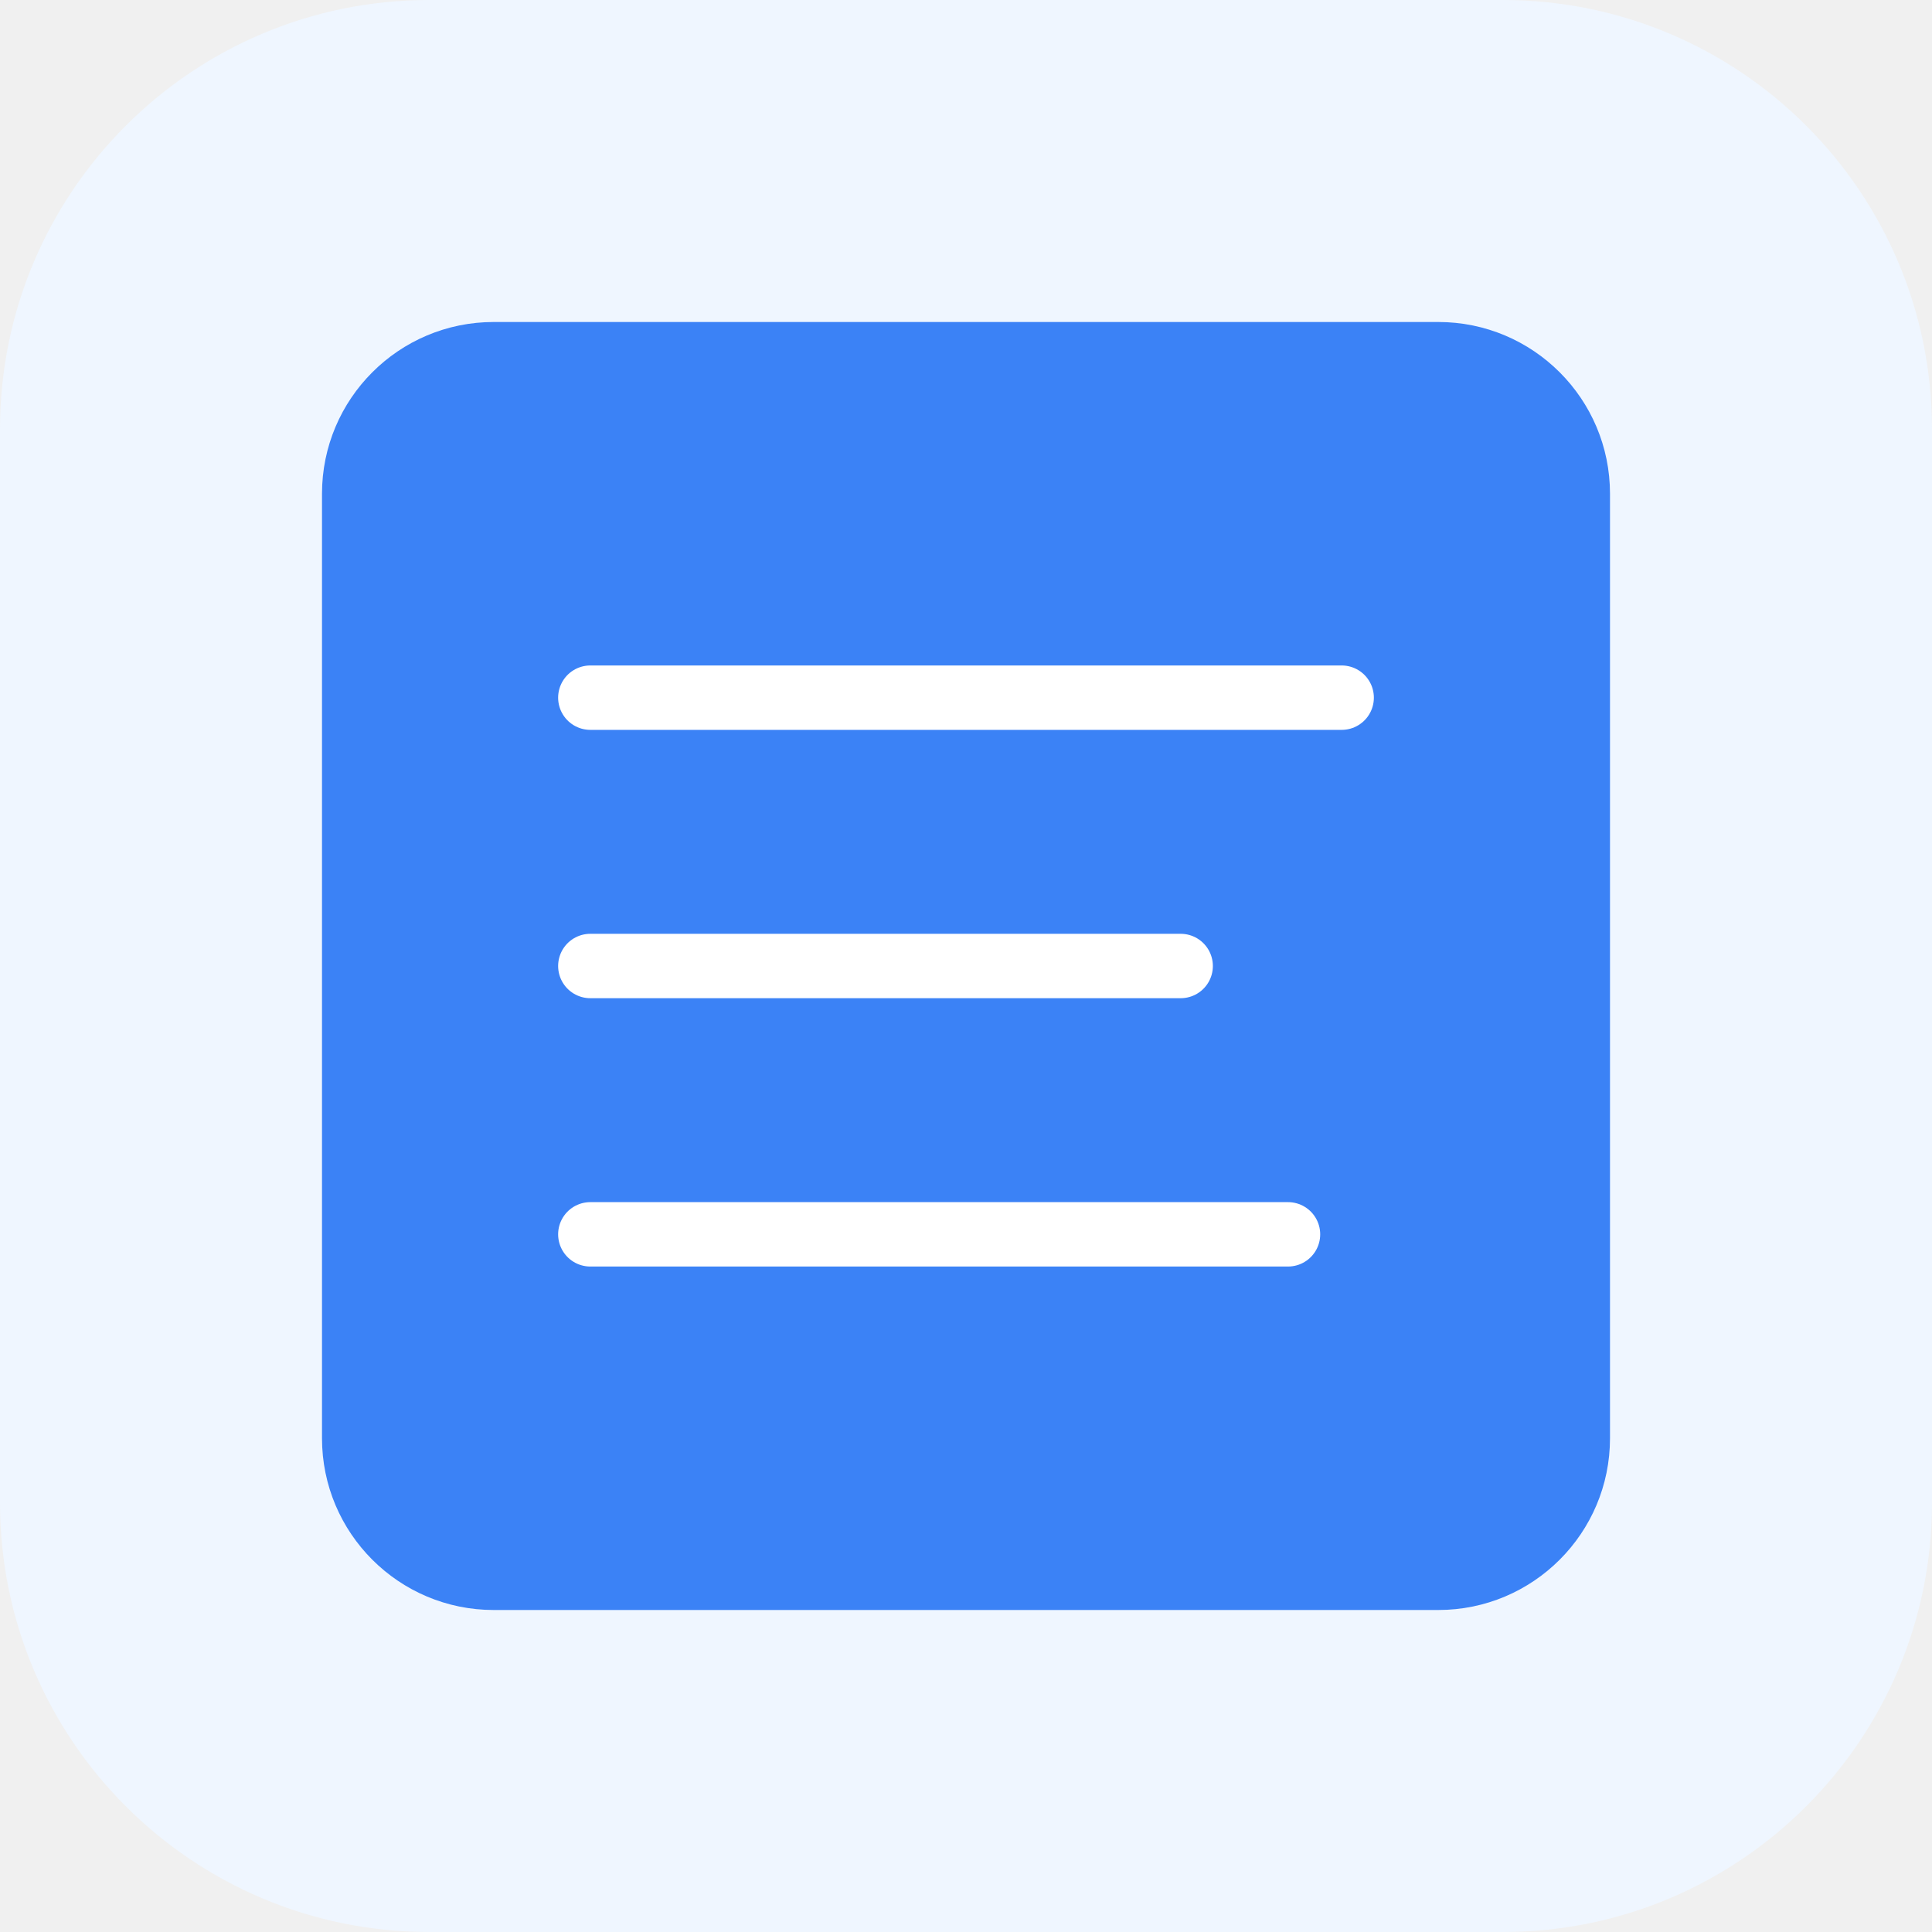
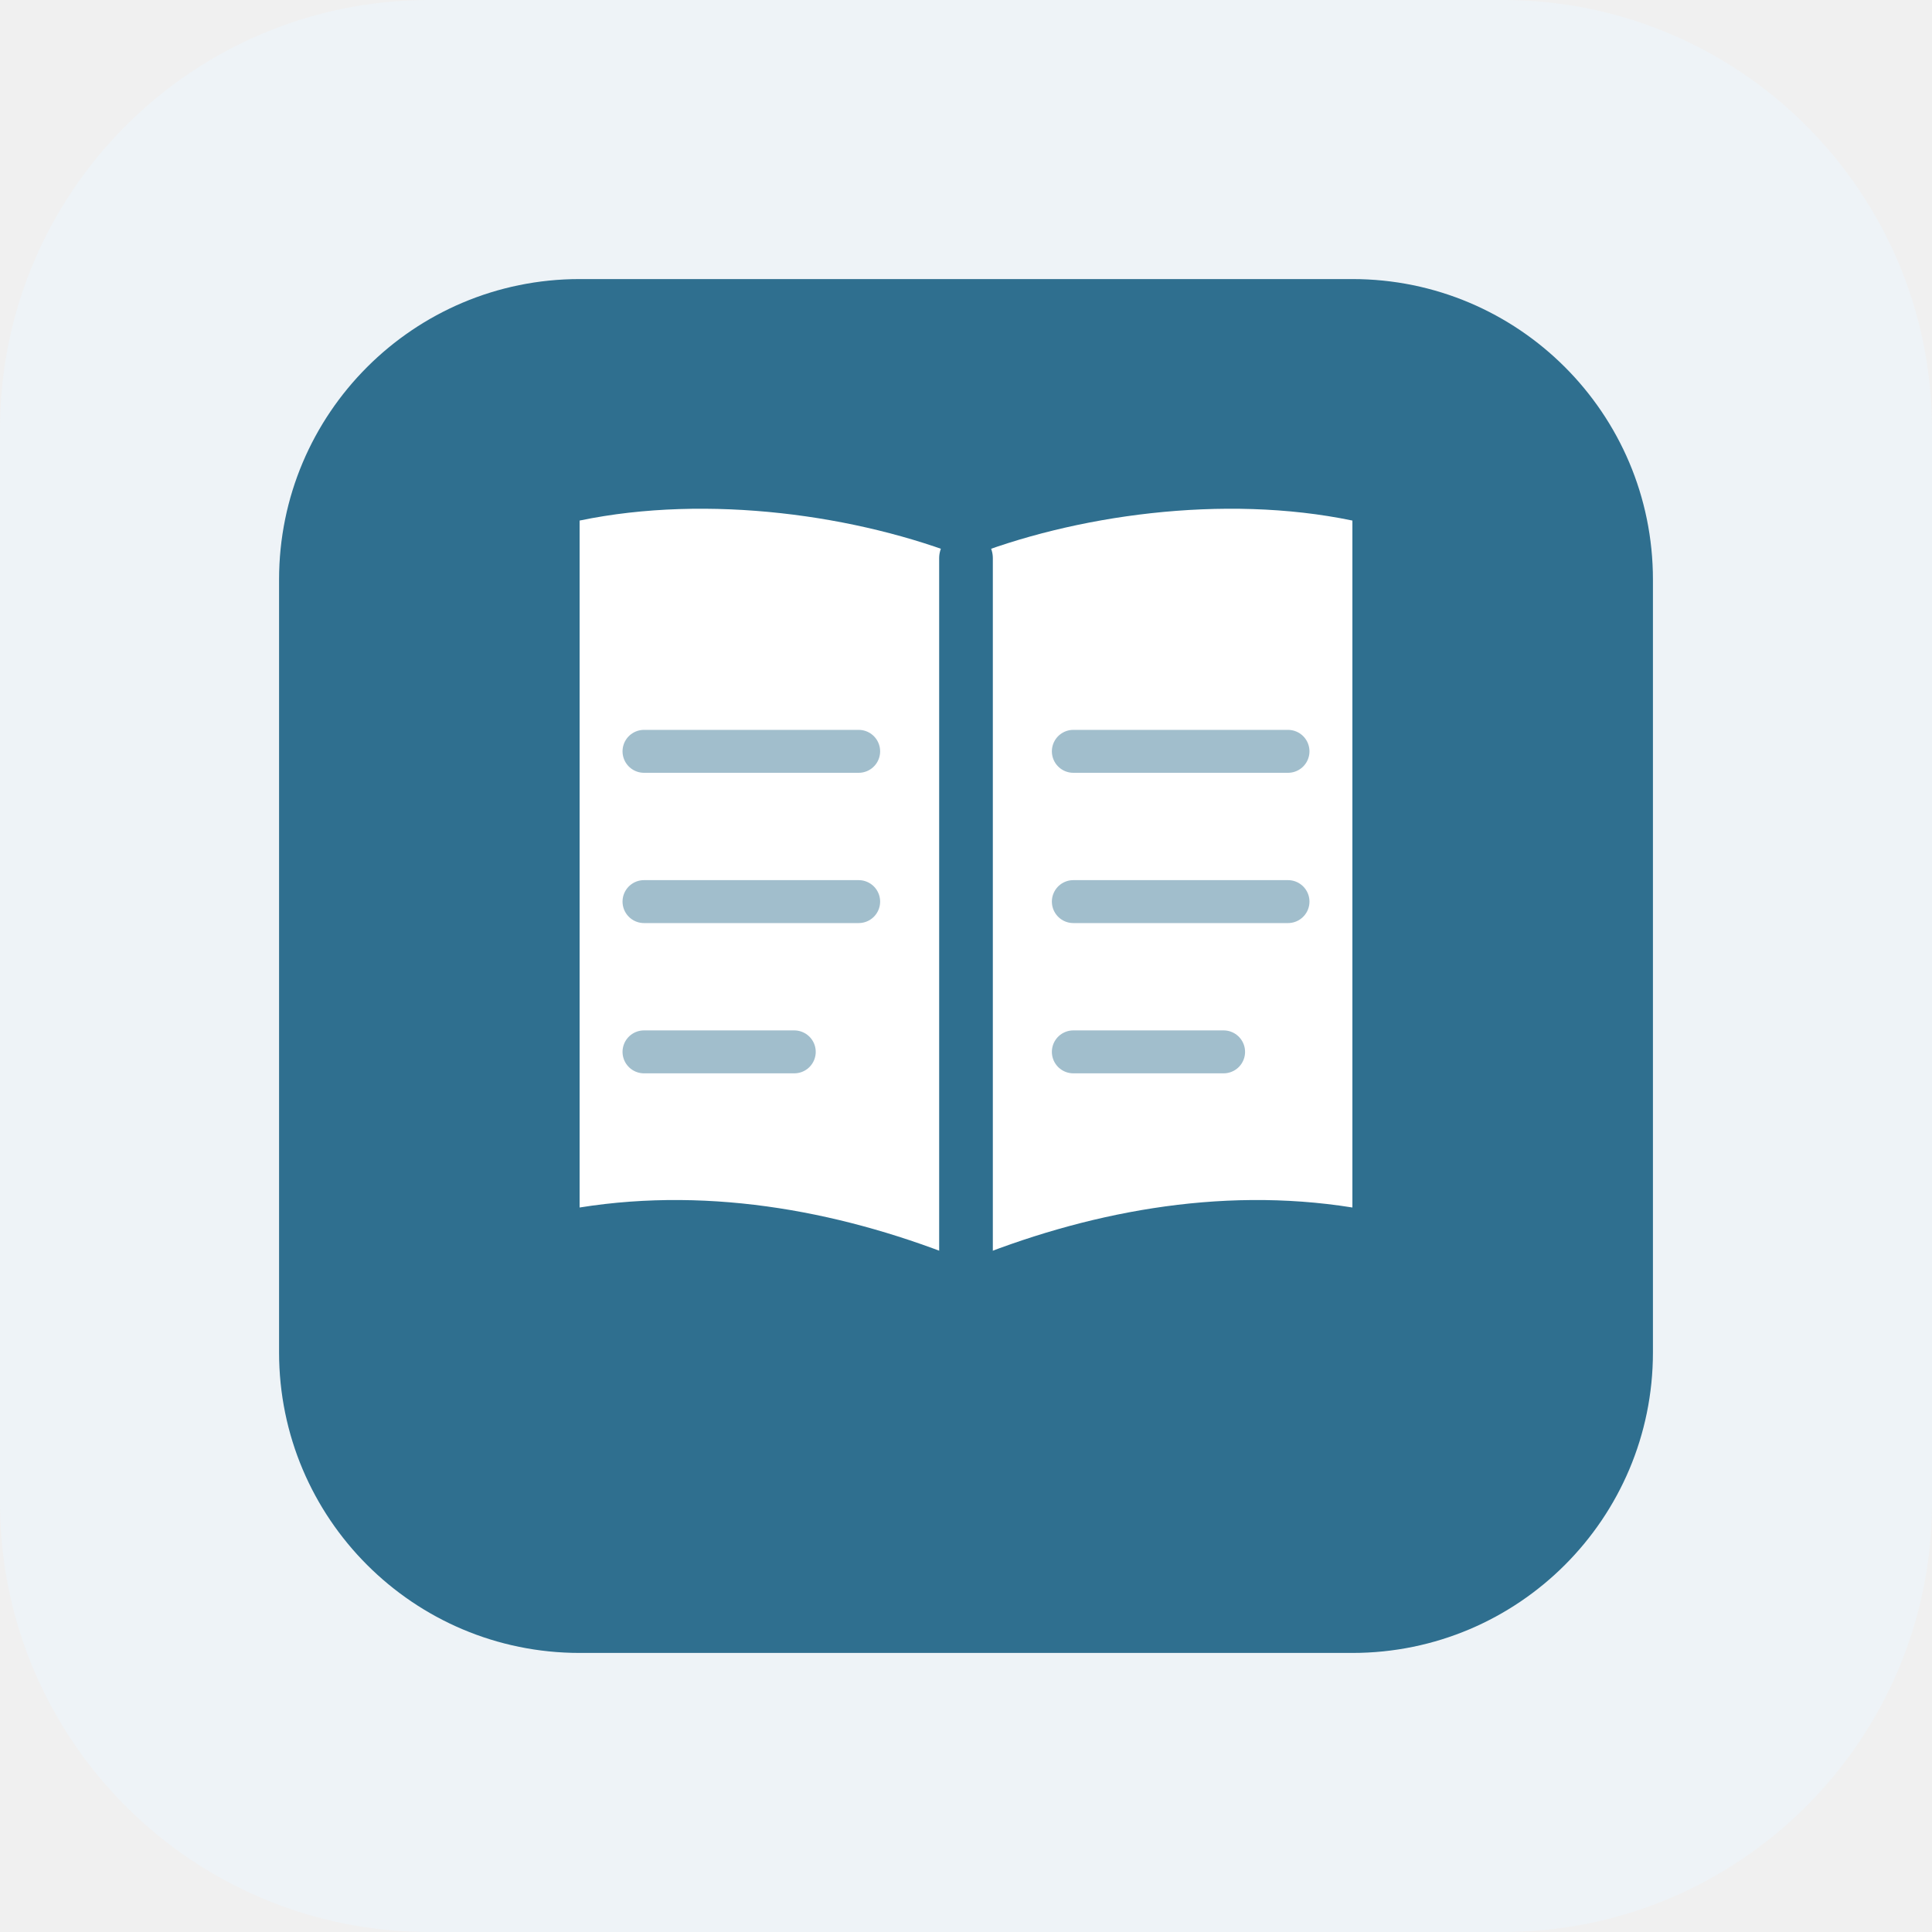
<svg xmlns="http://www.w3.org/2000/svg" viewBox="0 0 180 180" fill="none">
-   <rect width="180" height="180" rx="40" fill="#eff6ff" />
-   <rect x="30" y="30" width="120" height="120" rx="16" fill="#3b82f6" />
-   <path d="M55 65h70M55 90h55M55 115h65" stroke="white" stroke-width="6" stroke-linecap="round" />
+   <rect width="180" height="180" rx="40" fill="#eef3f7" />
+   <rect x="26" y="26" width="128" height="128" rx="28" fill="#2f6f8f" />
+   <path d="M90 52c-10-4-24-6-36-3.5v64c12.5-2 25 .5 36 5 11-4.5 23.5-7 36-5v-64C114 46 100 48 90 52Z" fill="#fff" />
+   <path d="M90 52v65.5" stroke="#2f6f8f" stroke-width="5" stroke-linecap="round" />
+   <path d="M60 70h20M60 84h20M60 98h14" stroke="#2f6f8f" stroke-width="4" stroke-linecap="round" opacity=".45" />
+   <path d="M100 70h20M100 84h20M100 98h14" stroke="#2f6f8f" stroke-width="4" stroke-linecap="round" opacity=".45" />
</svg>
